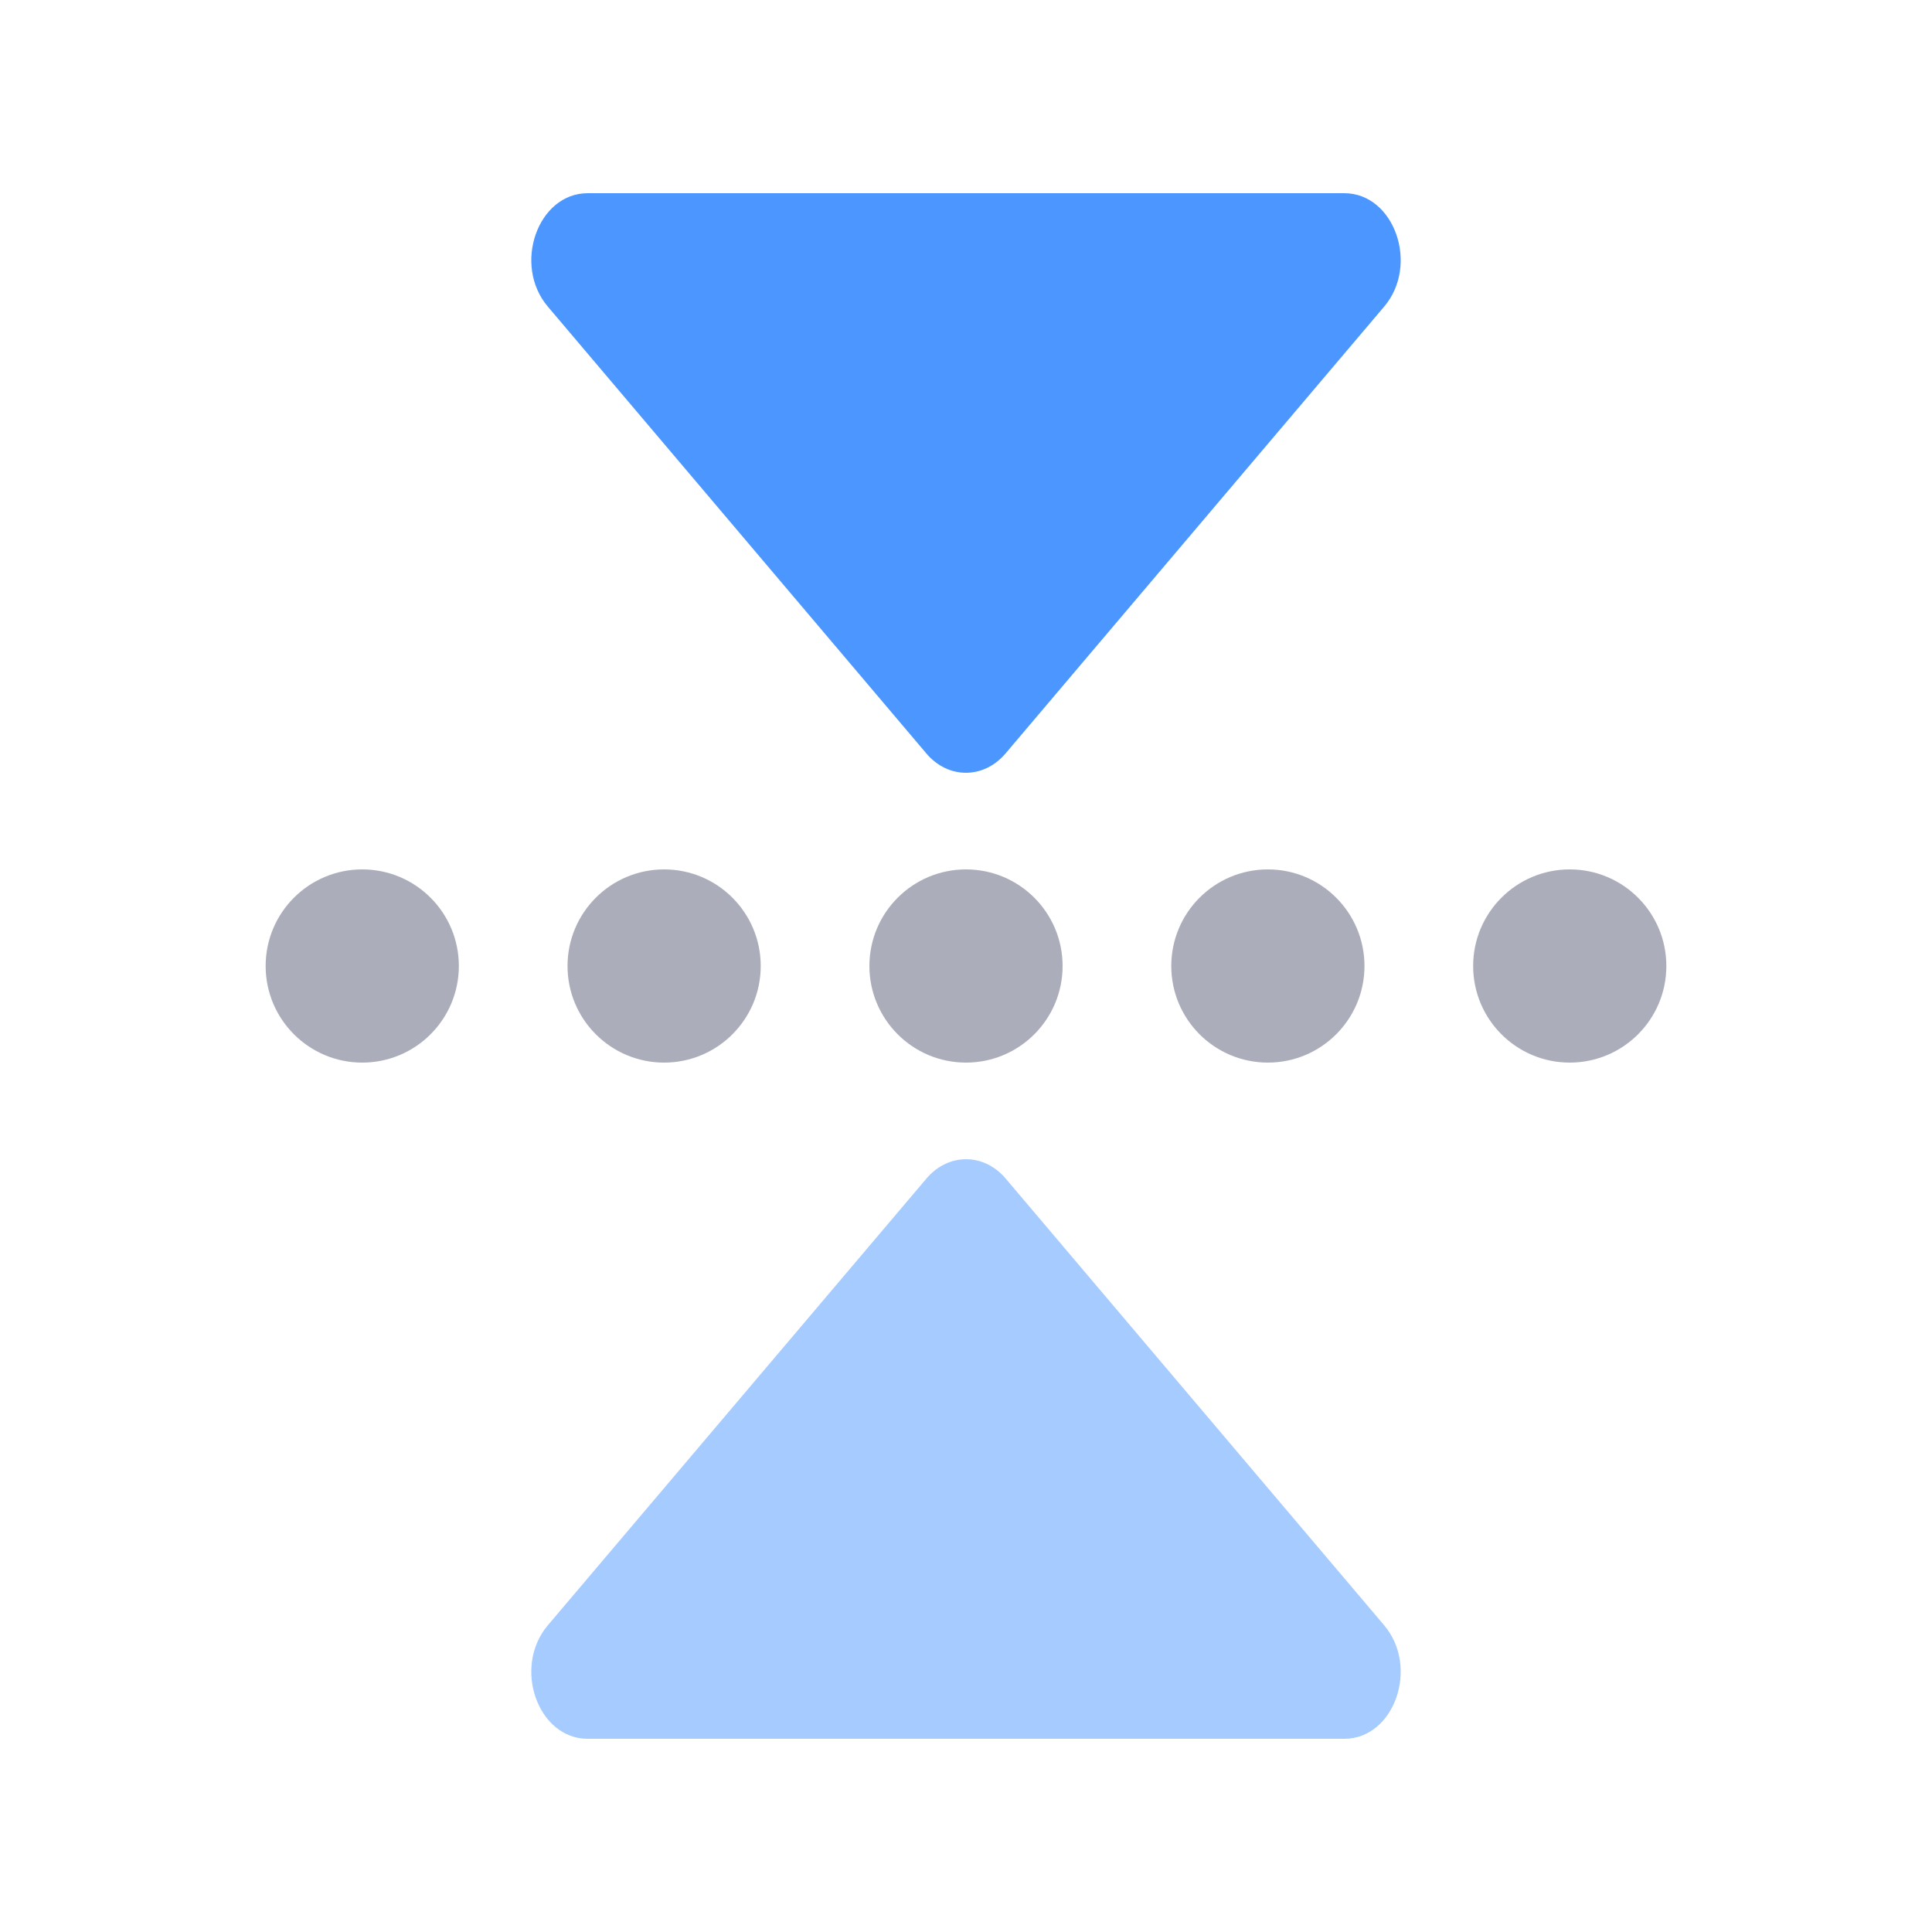
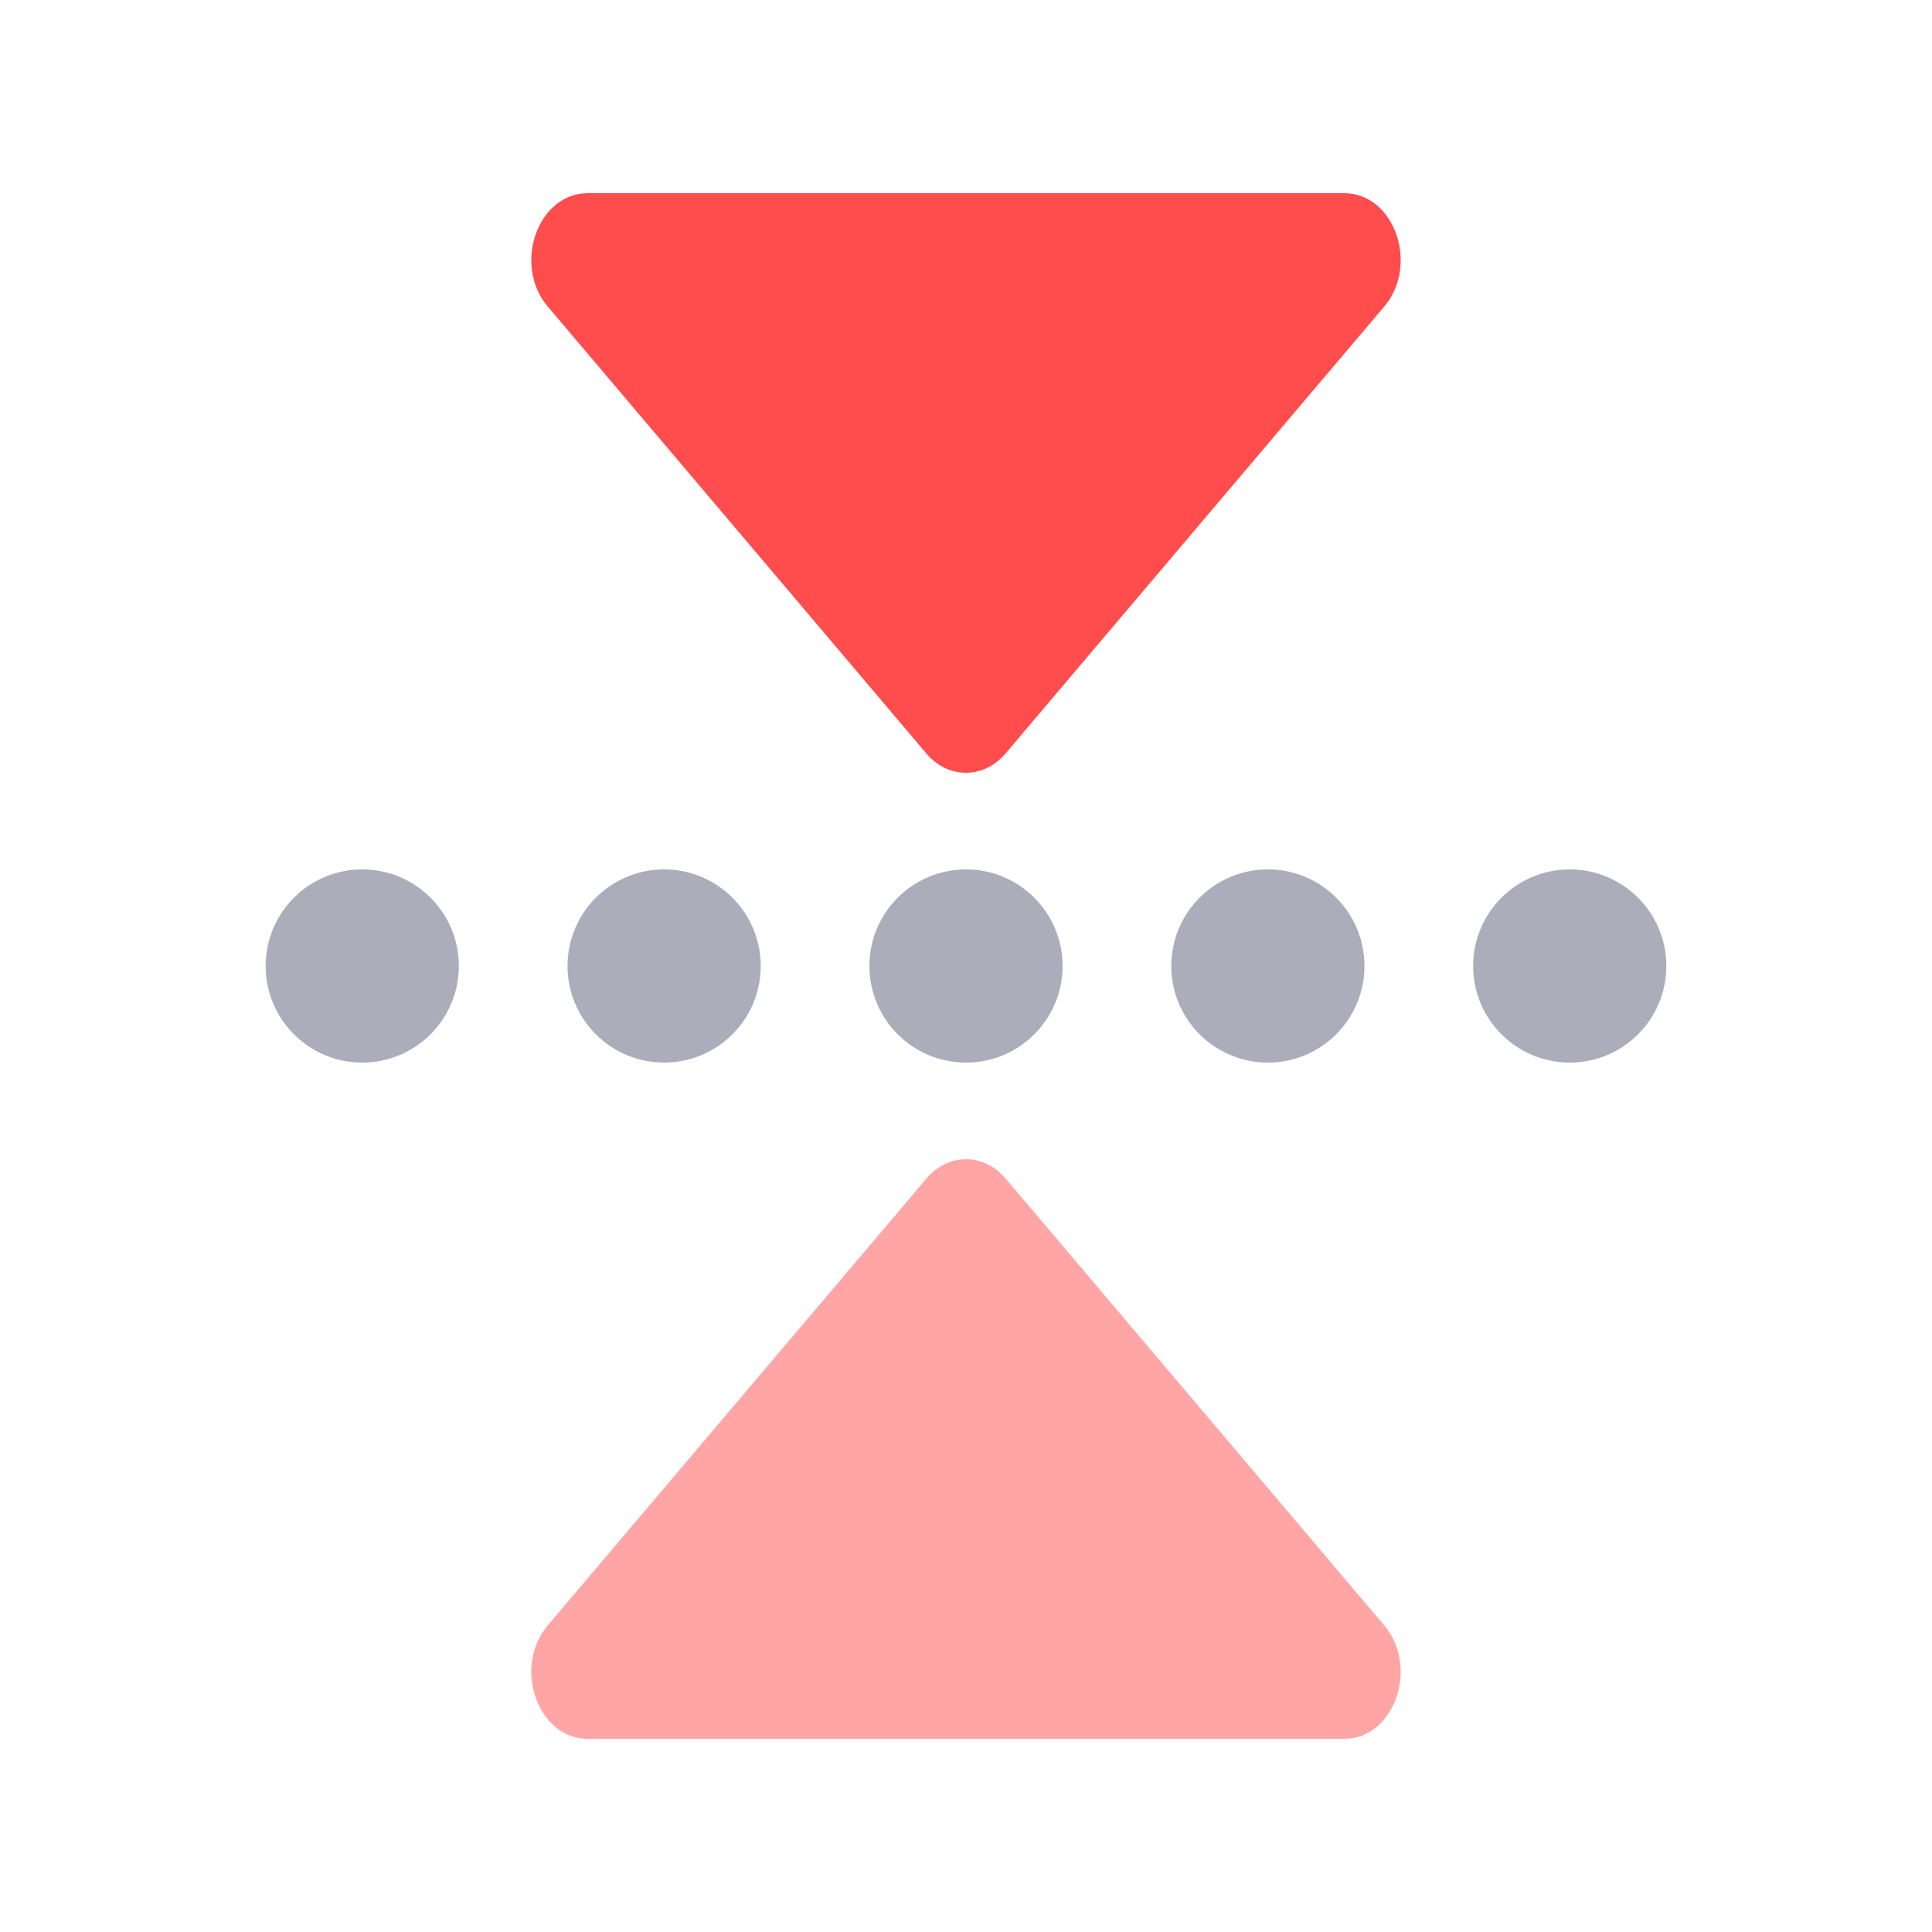
<svg xmlns="http://www.w3.org/2000/svg" width="20px" height="20px" viewBox="0 0 20 20" version="1.1">
  <defs />
  <g id="Page-1" stroke="none" stroke-width="1" fill="none" fill-rule="evenodd">
    <g id="flip-vertical">
      <g id="flip-horizontal" transform="translate(10, 10) rotate(90) translate(-10, -10) translate(2, 3)">
        <circle id="Oval" fill="#575E75" opacity="0.5" cx="8" cy="0.75" r="1" />
        <circle id="Oval" fill="#575E75" opacity="0.5" cx="8" cy="13.25" r="1" />
        <circle id="Oval-Copy" fill="#575E75" opacity="0.5" cx="8" cy="3.875" r="1" />
        <circle id="Oval-Copy-2" fill="#575E75" opacity="0.5" cx="8" cy="7" r="1" />
        <circle id="Oval-Copy-3" fill="#575E75" opacity="0.5" cx="8" cy="10.125" r="1" />
-         <path d="M16,3.084 L16,10.916 C16,11.434 15.257,11.696 14.824,11.328 L10.202,7.411 C9.933,7.184 9.933,6.814 10.202,6.588 L14.824,2.672 C15.257,2.304 16,2.566 16,3.084" id="Fill-11" fill="#4C97FF" opacity="0.5" />
-         <path d="M0,10.916 L0,3.084 C0,2.566 0.743,2.304 1.175,2.672 L5.798,6.589 C6.067,6.816 6.067,7.186 5.798,7.412 L1.175,11.328 C0.743,11.696 0,11.434 0,10.916" id="Fill-14" fill="#4C97FF" />
+         <path d="M16,3.084 L16,10.916 C16,11.434 15.257,11.696 14.824,11.328 L10.202,7.411 C9.933,7.184 9.933,6.814 10.202,6.588 L14.824,2.672 C15.257,2.304 16,2.566 16,3.084" id="Fill-11" fill="#FF4C4C" opacity="0.5" />
+         <path d="M0,10.916 L0,3.084 C0,2.566 0.743,2.304 1.175,2.672 L5.798,6.589 C6.067,6.816 6.067,7.186 5.798,7.412 L1.175,11.328 C0.743,11.696 0,11.434 0,10.916" id="Fill-14" fill="#FF4C4C" />
      </g>
    </g>
  </g>
</svg>
